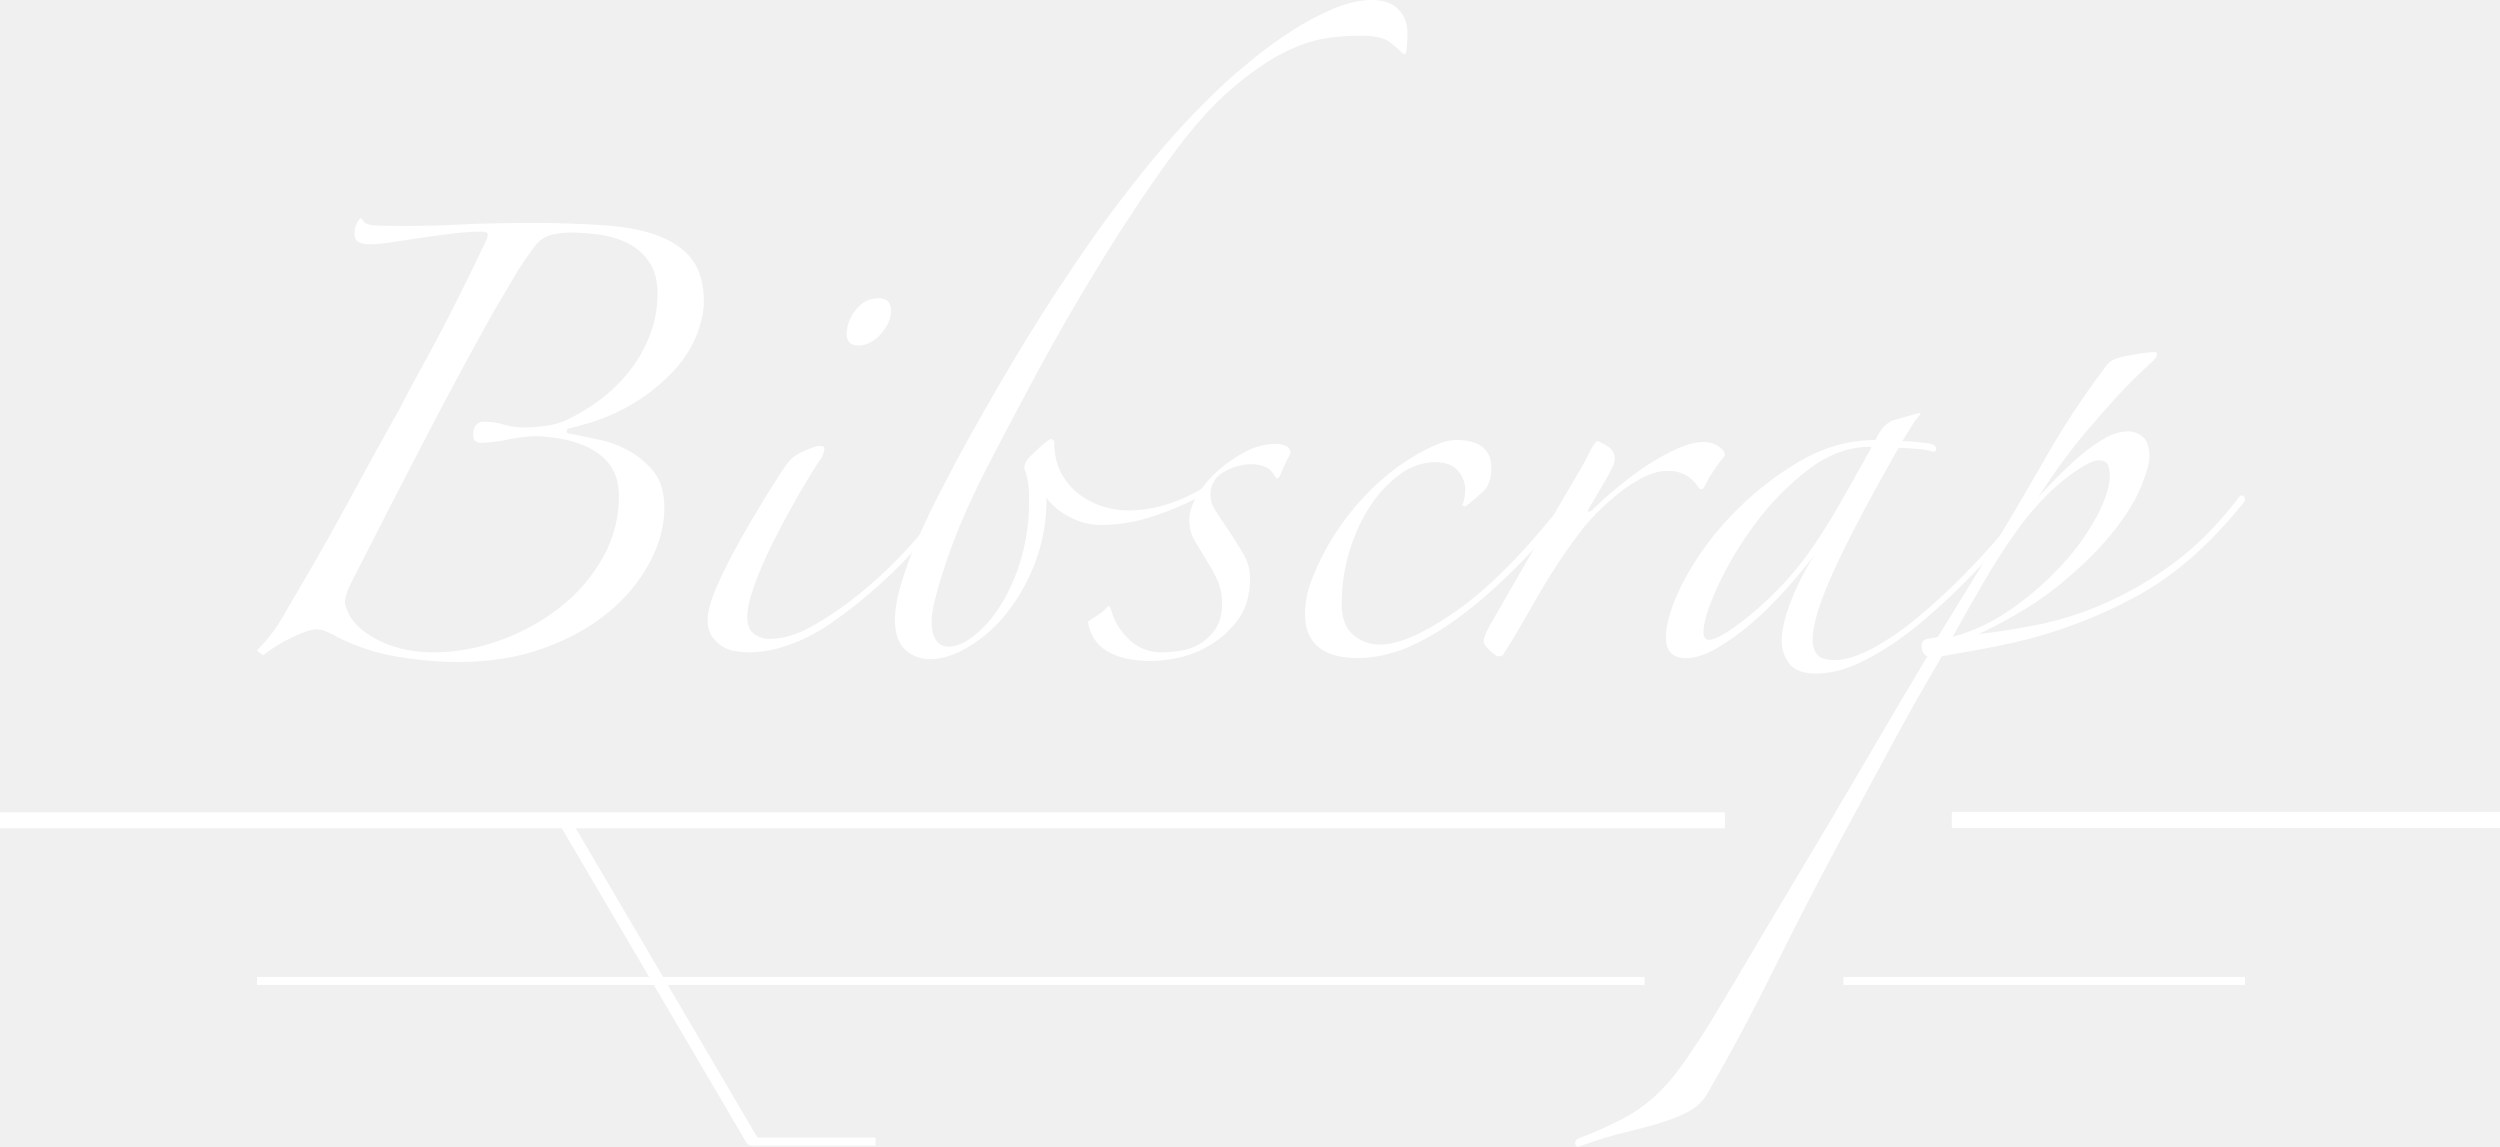
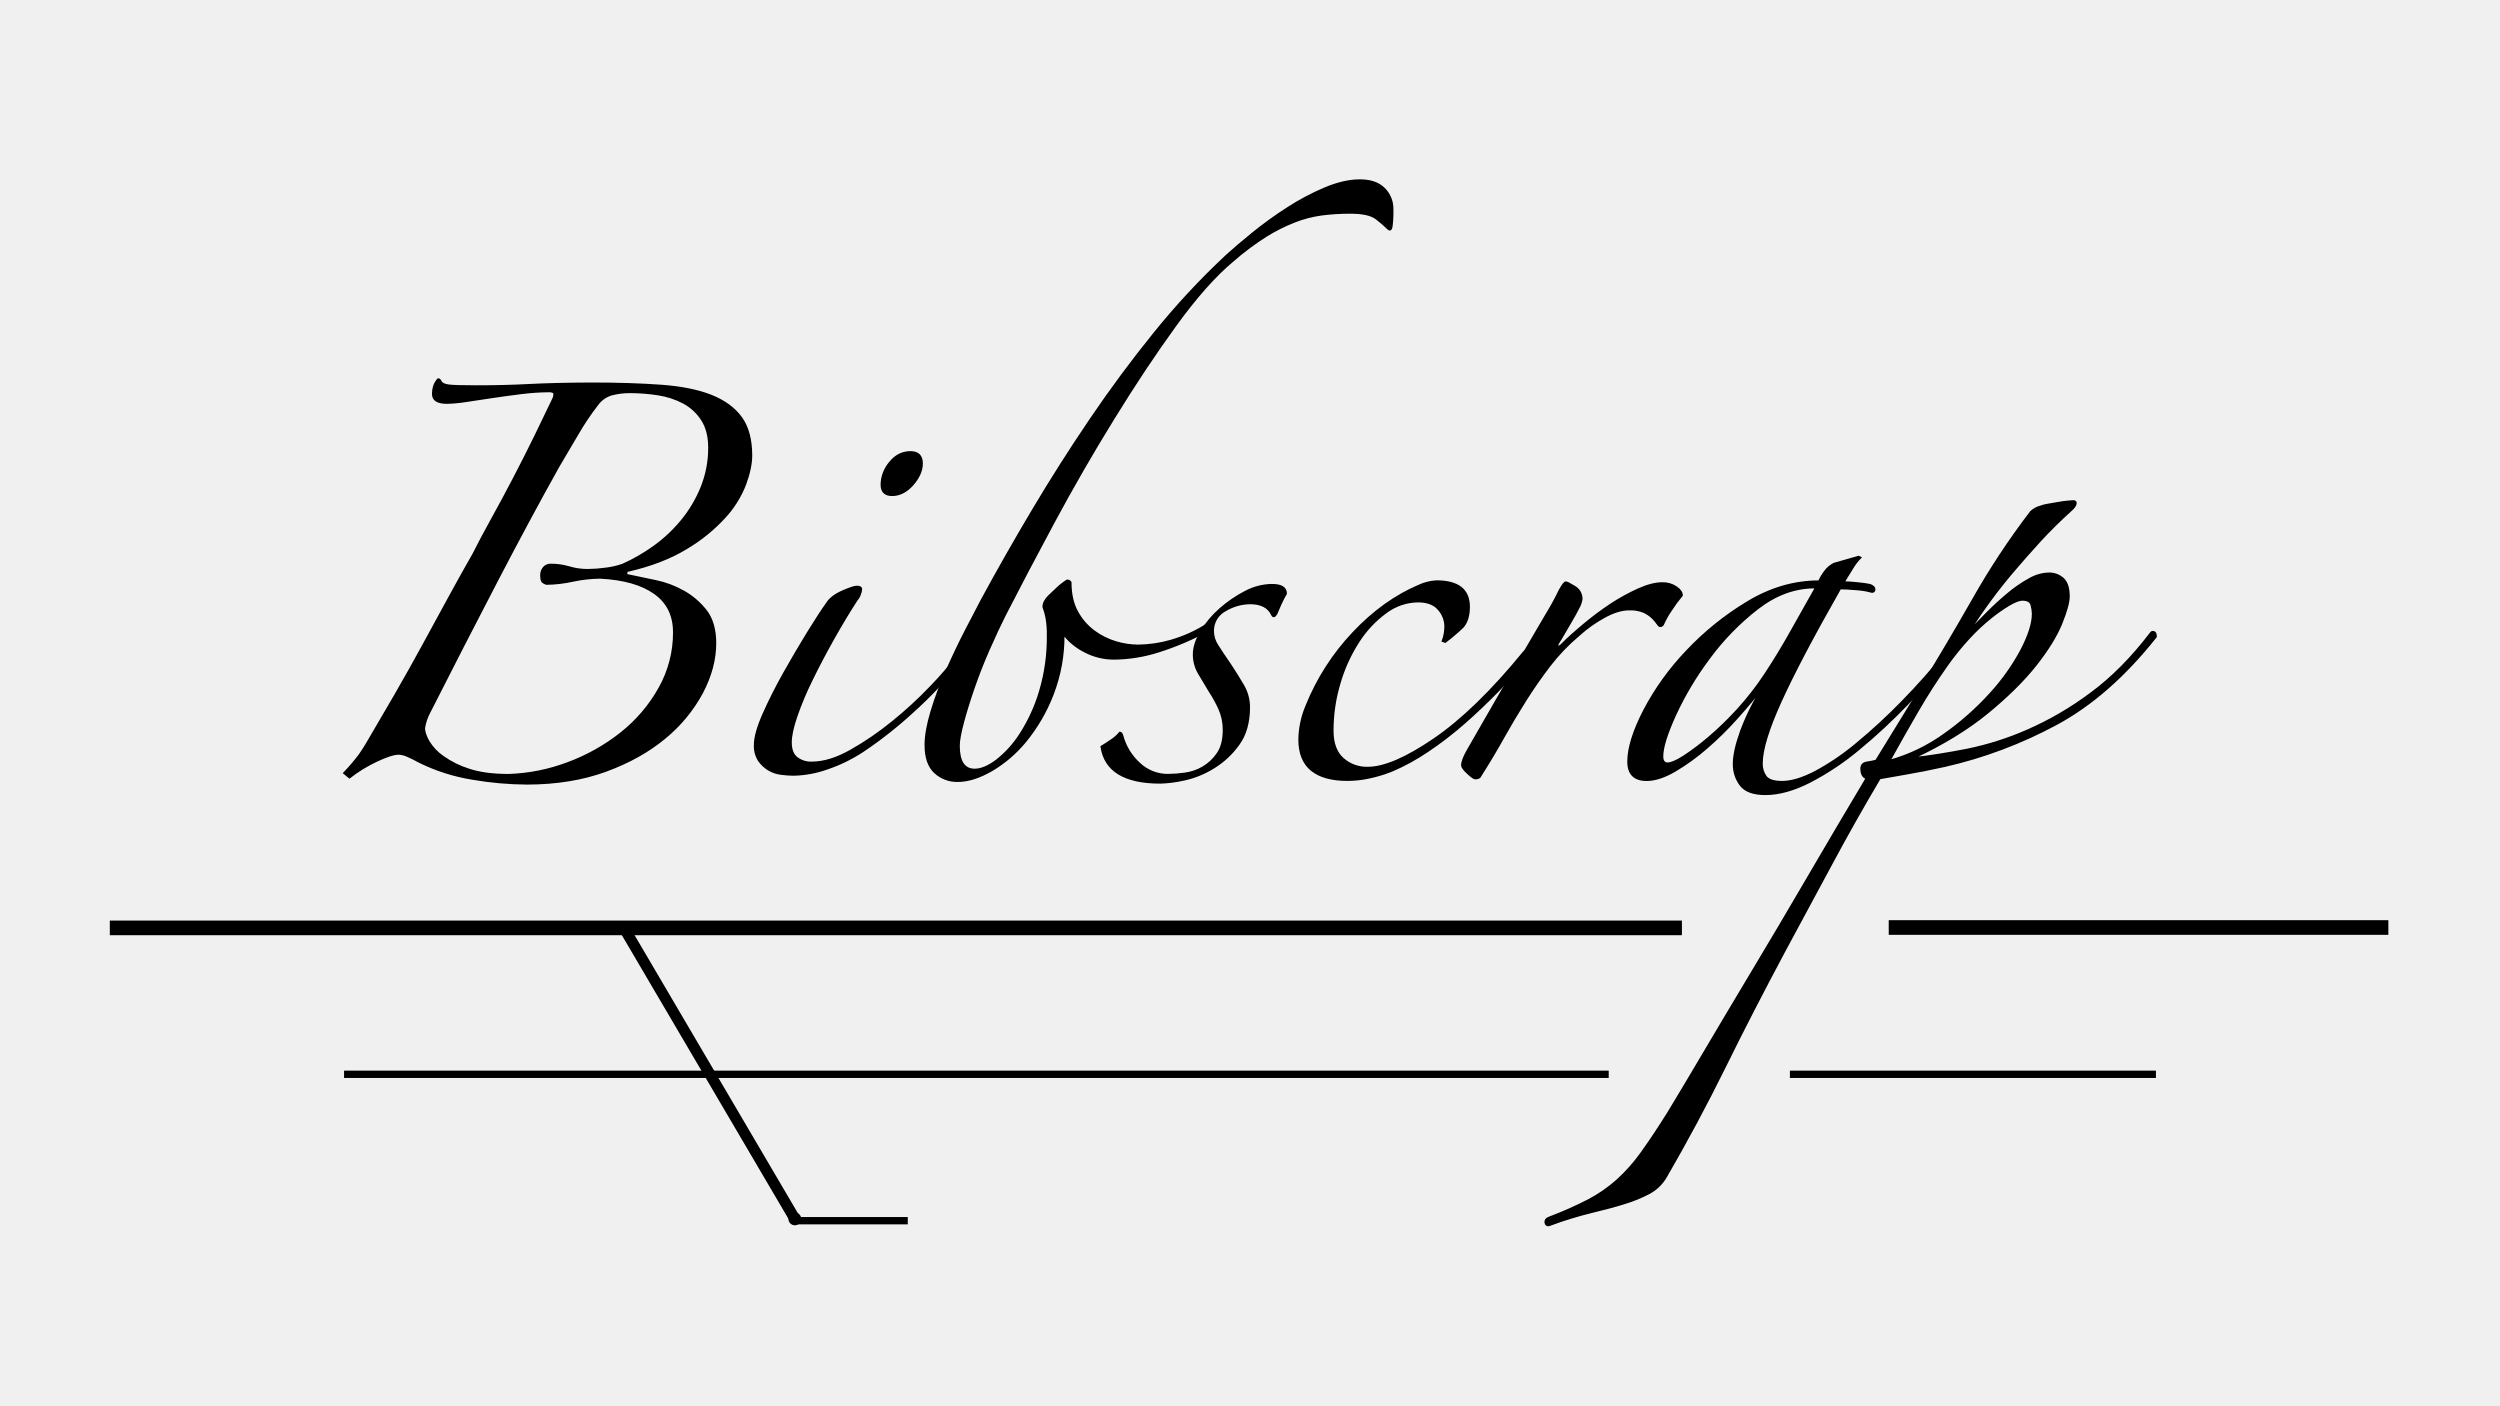
- <svg xmlns="http://www.w3.org/2000/svg" id="ad132f6f-0a1a-48ec-953d-d8479e529958" data-name="Layer 1" viewBox="0 0 1245 571.01">
-   <path d="M323.06,209.5q21.62,0,38.2,1.21t27.39,5.52q10.82,4.34,16.34,12t5.53,20.66q0,6.74-3.36,15.86a56.92,56.92,0,0,1-11.3,18A91.74,91.74,0,0,1,375,299.61q-13,7.93-31.72,12.26c-.65,0-1,.48-1,1.44a.84.84,0,0,0,1,1q6.72,1.44,14.9,3.12a52.92,52.92,0,0,1,15.38,5.77,41.09,41.09,0,0,1,12.25,10.57q5,6.5,5.05,17.54,0,13.47-7.21,27.15a82.13,82.13,0,0,1-20.43,24.75Q350,414.24,331,421.2t-43,7a181.85,181.85,0,0,1-29.79-2.64,102.84,102.84,0,0,1-29.32-9.37,56.57,56.57,0,0,0-6.24-3.12,13.15,13.15,0,0,0-4.81-1.2q-3.85,0-12,3.84a77.23,77.23,0,0,0-14.9,9.13L188,422.4a105,105,0,0,0,8.41-9.85q2.18-3.12,3.61-5.53,7.68-13,15.86-27.15T231.51,352q7.44-13.69,14.41-26.43t12.74-22.82Q263,294.09,269,283.27t12-22.34q6-11.53,11.53-22.83t9.85-20.43a5.31,5.31,0,0,0,.48-2.4q0-1.44-2.88-1.44a128.45,128.45,0,0,0-14.9,1q-8.18,1-15.86,2.16t-14.42,2.17a79.63,79.63,0,0,1-10.57,1q-7.69,0-7.69-4.81c0-3.52,1-6.25,2.89-8.17q.94,0,1.44,1.44c.64,1,2,1.61,4.08,1.93s7.13.48,15.14.48q15.38,0,29.08-.72T323.06,209.5Zm64.39,35.09q0-9.14-3.84-15.14a27.09,27.09,0,0,0-10.09-9.37,43.64,43.64,0,0,0-13.94-4.57,101,101,0,0,0-15.38-1.2,39,39,0,0,0-9.85,1.2,14.75,14.75,0,0,0-7.93,5.53,146,146,0,0,0-10.81,16.1q-5.53,9.36-10.34,17.54Q289.41,283,271.15,318.11t-36.52,71.13a26.87,26.87,0,0,0-2.88,8.65c0,1.92.79,4.32,2.4,7.21a27.43,27.43,0,0,0,7.93,8.41,51.07,51.07,0,0,0,14.18,7q8.64,2.88,21.62,2.88a100.68,100.68,0,0,0,32.44-6.49,105.41,105.41,0,0,0,29.07-16.34A82.57,82.57,0,0,0,360.3,376a61.42,61.42,0,0,0,7.93-30.51q0-13.93-10.57-21.39t-29.8-8.41a74.51,74.51,0,0,0-14.9,1.68,71.9,71.9,0,0,1-14.41,1.68,5.4,5.4,0,0,1-2.17-1.2q-.72-.72-.72-3.6a6.1,6.1,0,0,1,1.44-4.09A4.86,4.86,0,0,1,301,308.5,35,35,0,0,1,311,309.94a34.92,34.92,0,0,0,10.09,1.45,75.36,75.36,0,0,0,9.85-.73,43,43,0,0,0,9.38-2.16,97.41,97.41,0,0,0,17.06-9.85,79.22,79.22,0,0,0,15.13-14.18,69.55,69.55,0,0,0,10.82-18.26A57.12,57.12,0,0,0,387.45,244.59Z" transform="translate(-60 -98.49)" style="fill:#fff" />
-   <path d="M525.38,360.4a218.27,218.27,0,0,1-26.44,28.36,227.18,227.18,0,0,1-27.39,21.62,85.78,85.78,0,0,1-19.7,9.62,58.45,58.45,0,0,1-18.26,3.36,55.07,55.07,0,0,1-6.73-.48,17.17,17.17,0,0,1-7-2.4,17.54,17.54,0,0,1-5.29-5.05,14.53,14.53,0,0,1-2.16-8.41q0-6.24,4.81-17.06t11.29-22.35q6.49-11.53,13-22.1t10.33-15.86q2.4-3.84,8.41-6.49t7.93-2.64q2.4,0,2.4,1.44a9.13,9.13,0,0,1-.72,2.88,7.87,7.87,0,0,1-1.68,2.88q-6.26,9.63-12.74,21.15t-11.77,22.35a173,173,0,0,0-8.41,19.94q-3.13,9.13-3.13,14.42c0,3.84,1,6.65,3.13,8.41a12.59,12.59,0,0,0,8.41,2.64q9.6,0,21.14-6.49a164.64,164.64,0,0,0,22.83-15.62,218.73,218.73,0,0,0,20.9-19.22,184.94,184.94,0,0,0,14.9-17.3q2.4-2.4,2.65-1.2A7.24,7.24,0,0,1,525.38,360.4ZM503.75,253.24q0,5.76-5.05,11.53t-11.29,5.77c-3.84,0-5.77-1.93-5.77-5.77a19.09,19.09,0,0,1,4.57-12Q490.77,247,497.5,247,503.74,247,503.75,253.24Z" transform="translate(-60 -98.49)" style="fill:#fff" />
-   <path d="M760.86,114.35a60,60,0,0,1-.49,9.61c-.32,1.61-1,1.92-1.92,1A68,68,0,0,0,752,119.4q-4.08-3.12-14.17-3.13a120.47,120.47,0,0,0-15.86,1,64.11,64.11,0,0,0-14.66,3.84A95.09,95.09,0,0,0,691.65,129a149,149,0,0,0-18.26,13.7Q659,154.73,642.15,178T608.27,229q-17.06,27.63-32.43,56.22t-26.92,51.19q-3.84,7.68-8.41,18t-8.17,20.66q-3.6,10.33-6,19.22t-2.41,13.22q0,13,8.65,13,5.29,0,12-5.05a57.85,57.85,0,0,0,13-14.42,91.11,91.11,0,0,0,10.58-23.07,102.87,102.87,0,0,0,4.32-31,49.4,49.4,0,0,0-.72-9.37,34.94,34.94,0,0,0-1.68-6c0-1.92,1-3.85,2.88-5.77,1.28-1.27,2.89-2.8,4.81-4.56a33.91,33.91,0,0,1,5.28-4.09,2,2,0,0,1,1.93,1q0,9.63,3.6,16.1a32.46,32.46,0,0,0,9.13,10.58,38.19,38.19,0,0,0,12,6A42.86,42.86,0,0,0,622,352.71a67.09,67.09,0,0,0,17.78-2.64,75.49,75.49,0,0,0,19.7-8.89c1.6-1,2.65-.88,3.13.24s-.09,2-1.68,2.64a157.82,157.82,0,0,1-28.12,12A82.33,82.33,0,0,1,609,359.92a34,34,0,0,1-16.58-4.08,33.44,33.44,0,0,1-11.29-9.37,87.81,87.81,0,0,1-6,33.16,93.72,93.72,0,0,1-14.65,25.23A69.89,69.89,0,0,1,541.71,421q-10.08,5.76-18.26,5.76a17.71,17.71,0,0,1-12.73-4.8q-5.06-4.8-5.05-14.9,0-7.68,3.37-18.74a188.22,188.22,0,0,1,8.41-22.35q5-11.28,10.33-21.63t8.65-16.58q13-24,27.87-49t31.48-49.5q16.58-24.51,35.08-47.34A409.69,409.69,0,0,1,670,139.82q5.76-5.28,14.65-12.49a213.32,213.32,0,0,1,19-13.7,132.27,132.27,0,0,1,20.42-10.81q10.33-4.33,19-4.33t13.22,4.57A15.37,15.37,0,0,1,760.86,114.35Z" transform="translate(-60 -98.49)" style="fill:#fff" />
-   <path d="M697.42,335.41c-1,1.61-1.77,1.77-2.4.48q-2.89-6.24-12-6.24a27,27,0,0,0-13.46,3.84A12.47,12.47,0,0,0,662.82,345a14.3,14.3,0,0,0,2.4,7.68q2.4,3.85,6.73,10.1,3.84,5.76,7.21,11.53a23.62,23.62,0,0,1,3.36,12q0,12.51-5.77,20.43a46.72,46.72,0,0,1-13.69,12.73A50.7,50.7,0,0,1,647,426a68.35,68.35,0,0,1-13,1.68q-29.31,0-32.2-19.7c1.61-1,3.44-2.16,5.53-3.6a19.83,19.83,0,0,0,4.57-4.09c.63,0,1.11.65,1.44,1.92a31.41,31.41,0,0,0,9.13,14.9,22.51,22.51,0,0,0,15.86,6.25,69.11,69.11,0,0,0,9.13-.72,26.58,26.58,0,0,0,9.85-3.37,24.94,24.94,0,0,0,7.93-7.44q3.36-4.8,3.36-13a27.56,27.56,0,0,0-2.4-11.53,68.29,68.29,0,0,0-5.29-9.62q-2.88-4.79-5.76-9.61a20.18,20.18,0,0,1-2.89-10.57q0-5.76,4.09-12.49a53,53,0,0,1,10.33-12.26,67.12,67.12,0,0,1,13.7-9.37A31.8,31.8,0,0,1,695,319.56q7.68,0,7.68,4.8a59.58,59.58,0,0,0-2.88,5.53Q698.38,333,697.42,335.41Z" transform="translate(-60 -98.49)" style="fill:#fff" />
-   <path d="M834.86,359a236.08,236.08,0,0,1-16.34,18.5q-9.13,9.38-18.74,17.79a191.12,191.12,0,0,1-19.7,15.13A116.11,116.11,0,0,1,760.85,421,76.28,76.28,0,0,1,747.64,425a57.85,57.85,0,0,1-11.3,1.2q-26.43,0-26.43-22.1a49.15,49.15,0,0,1,3.85-18.27,127.26,127.26,0,0,1,25.71-40.12Q756,328.2,775.27,320a26.17,26.17,0,0,1,9.61-2.41q17.77,0,17.78,13.94,0,7.21-3.36,11.05a115.07,115.07,0,0,1-9.61,8.17l-1.44-.48a23.06,23.06,0,0,0,1.44-8.17,14,14,0,0,0-3.61-9.13q-3.6-4.32-11.29-4.32a29.76,29.76,0,0,0-17.54,6,59.36,59.36,0,0,0-14.9,15.86A86.1,86.1,0,0,0,732,373.14a89.9,89.9,0,0,0-3.85,26.19q0,10.1,5.53,15.14a19.56,19.56,0,0,0,13.7,5q13.44,0,36.28-15.61t48.78-47.34q2.4-2.4,3.6-1.2T834.86,359Z" transform="translate(-60 -98.49)" style="fill:#fff" />
-   <path d="M919,325.32a78.76,78.76,0,0,0-6,8.17,47.08,47.08,0,0,0-4.08,7.21,1.89,1.89,0,0,1-1.92,1.44c-.33,0-.81-.48-1.45-1.44a21.08,21.08,0,0,0-2.64-3.12,17.52,17.52,0,0,0-4.57-3.13,18.66,18.66,0,0,0-8.17-1.44q-6.24,0-13.93,4.33A72.27,72.27,0,0,0,862.73,347a106.33,106.33,0,0,0-16.1,16.82q-7,9.14-13.21,19t-12,20.18q-5.76,10.35-12.49,20.91c-.32,1-1.29,1.44-2.88,1.44q-1,0-4.09-2.88c-2.09-1.92-3.12-3.37-3.12-4.33q0-2.88,3.36-8.65,7.68-13.44,15.62-27.15t14.9-25.71q7-12,12.25-20.91a143,143,0,0,0,7.21-13.21c1.6-2.88,2.72-4.33,3.36-4.33s2.24.81,4.81,2.41a7.52,7.52,0,0,1,3.84,6.72,13,13,0,0,1-1.68,4.81q-1.68,3.38-3.84,7c-1.44,2.4-2.81,4.73-4.09,7s-2.24,3.84-2.88,4.8c-1,1.61-1.13,2.41-.48,2.41a4,4,0,0,0,2.4-1.45q4.8-4.8,11.78-10.57A163.29,163.29,0,0,1,880,330.37,109.35,109.35,0,0,1,895.17,322q7.44-3.36,13.22-3.37a12.8,12.8,0,0,1,7.45,2.17Q919,322.92,919,325.32Z" transform="translate(-60 -98.49)" style="fill:#fff" />
-   <path d="M1066.49,357.52q-11.06,13.46-24.27,27.15a313.91,313.91,0,0,1-26.67,24.75,147.54,147.54,0,0,1-26.67,17.78q-13.21,6.74-24.27,6.73-9.61,0-13.45-4.8a18.61,18.61,0,0,1-3.85-12q0-6.72,4.09-18a127.07,127.07,0,0,1,12.25-24.27q-6.25,8.18-14.42,17.3a180.76,180.76,0,0,1-16.82,16.58,116.68,116.68,0,0,1-17.3,12.5q-8.64,5-15.37,5-10.1,0-10.1-10.09,0-11.06,8.65-27.87a143.41,143.41,0,0,1,23.31-32.44A156,156,0,0,1,955,328.93q18.75-11.3,38.93-11.3a27.33,27.33,0,0,1,4.32-6.73,15.38,15.38,0,0,1,3.85-2.88l13.45-3.84,1,.48a31,31,0,0,0-4.56,6q-2.16,3.61-4.57,7.45c1.6,0,4,.17,7.21.48s5.6.65,7.21,1q2.4,1,2.4,2.4a1.27,1.27,0,0,1-1.44,1.44,39.63,39.63,0,0,0-8.65-1.44c-3.84-.32-6.73-.48-8.65-.48Q983.35,360.41,973,383.23t-10.33,33.88a11.67,11.67,0,0,0,2.16,7.21q2.16,2.88,8.89,2.88,7.68,0,18.26-5.52a134.42,134.42,0,0,0,22.59-15.38,311.87,311.87,0,0,0,24.75-22.83,361.57,361.57,0,0,0,24.27-27.39q1-1.44,1.92-.72A2.53,2.53,0,0,1,1066.49,357.52Zm-75-36.52q-16.34,0-31.23,11.53a137,137,0,0,0-26.43,27.15,171.91,171.91,0,0,0-18.51,31q-7,15.39-7,22.59c0,2.57,1,3.84,2.88,3.84s4.88-1.27,8.89-3.84a133.3,133.3,0,0,0,13.7-10.34,170.66,170.66,0,0,0,15.61-15.13,154.8,154.8,0,0,0,14.66-18.75q7.68-11.54,14.9-24.5t13-23.07Z" transform="translate(-60 -98.49)" style="fill:#fff" />
-   <path d="M1178,347.91q-25.48,32.2-54.55,47.82a240.63,240.63,0,0,1-60.79,22.82q-11.07,2.42-19.23,3.85l-16.33,2.88q-13.95,23.54-26.44,46.86t-25,46.37q-18.25,34.13-33.16,64.4T910.31,643a23.28,23.28,0,0,1-9.13,8.89,76.59,76.59,0,0,1-13.46,5.53q-7.68,2.4-17.78,4.8a208.63,208.63,0,0,0-22.11,6.73q-2.88,1.44-3.36-.72c-.32-1.44.48-2.49,2.4-3.12A200.35,200.35,0,0,0,868,655.72a78.2,78.2,0,0,0,15.62-10.82A93.2,93.2,0,0,0,896.85,630q6.25-8.64,14.42-21.62,8.18-13.46,19.94-33.4t26.19-44q14.42-24,30.28-51.18t32.2-54.55c-1.93-.65-2.89-2.4-2.89-5.28q0-2.89,3.13-3.37c2.08-.31,3.76-.64,5-1l22.11-36q15.38-25,30.76-51.91a417.81,417.81,0,0,1,31.71-48.05,12,12,0,0,1,5.29-2.89,17,17,0,0,1,3.84-1q2.89-.46,5.77-1t5.29-.72q2.4-.24,2.88-.24,1.44,0,1.44,1c0,1-.64,2.09-1.92,3.37q-10.1,9.13-17.78,17.54t-14.42,16.34q-6.74,7.92-12.73,16.1T1075.14,346q4.8-5.28,10.57-11.06t11.54-10.57a71.46,71.46,0,0,1,11.53-7.93,22.55,22.55,0,0,1,10.58-3.12,11.24,11.24,0,0,1,7.92,2.88q3.12,2.88,3.13,9.61,0,4.81-4.09,14.9t-13.93,22.59q-9.86,12.49-26.19,25.95t-40.85,25q13-1.44,29.07-4.57a163,163,0,0,0,33.4-10.57,175.48,175.48,0,0,0,34.6-20.18q17.31-12.74,32.68-32.92a1.38,1.38,0,0,1,1.68-.72C1177.58,345.43,1178,346.31,1178,347.91Zm-67.29-12.5a20.58,20.58,0,0,0-.72-4.8c-.48-1.92-2.16-2.89-5-2.89-1.61,0-3.93.89-7,2.65a88.05,88.05,0,0,0-10.33,7.21,109,109,0,0,0-12,11.29,143.45,143.45,0,0,0-12,14.9q-8.17,11.53-15.86,24.75t-15.38,27.15a94.39,94.39,0,0,0,30-14.42,152.68,152.68,0,0,0,25-22.1,117,117,0,0,0,17.06-24Q1110.7,343.11,1110.7,335.41Z" transform="translate(-60 -98.49)" style="fill:#fff" />
-   <line y1="408.51" x2="859" y2="408.51" style="fill:#fff;stroke:#fff;stroke-miterlimit:10;stroke-width:8px" />
-   <line x1="972" y1="408.3" x2="1245" y2="408.3" style="fill:#fff;stroke:#fff;stroke-miterlimit:10;stroke-width:8px" />
-   <line x1="128" y1="488.51" x2="819" y2="488.51" style="fill:#fff;stroke:#fff;stroke-miterlimit:10;stroke-width:4px" />
-   <line x1="918" y1="488.51" x2="1118" y2="488.51" style="fill:#fff;stroke:#fff;stroke-miterlimit:10;stroke-width:4px" />
-   <line x1="374" y1="568.5" x2="436" y2="568.5" style="fill:#fff;stroke:#fff;stroke-miterlimit:10;stroke-width:4px" />
-   <circle cx="374.3" cy="567.51" r="3" style="fill:#fff" />
-   <path d="M341,507.14,434.31,666Z" transform="translate(-60 -98.49)" style="fill:#fff;stroke:#fff;stroke-miterlimit:10;stroke-width:6px" />
+ <svg xmlns="http://www.w3.org/2000/svg" id="e60fbb16-6834-4894-8cc0-950b7ff7c744" data-name="Layer 1" viewBox="0 0 1366 768">
+   <defs>
+     <style>*{fill:currentColor;stroke:currentColor;}.adf6bd01-7094-435c-9ad8-2f6bc00c30fb,.b0f51515-9555-474d-a717-bf847069fe96,.fcde0048-877b-462a-b2ab-33a1ebcd26cf{stroke-miterlimit:10;}.adf6bd01-7094-435c-9ad8-2f6bc00c30fb{stroke-width:8px;}.fcde0048-877b-462a-b2ab-33a1ebcd26cf{stroke-width:4px;}.b0f51515-9555-474d-a717-bf847069fe96{stroke-width:6px;}</style>
+   </defs>
+   <path class="bfb6f142-f32f-496c-9ffc-7f80284ee36c" d="M323.06,209.5q21.62,0,38.2,1.21t27.39,5.52q10.82,4.34,16.34,12t5.53,20.66q0,6.74-3.36,15.86a56.92,56.92,0,0,1-11.3,18A91.74,91.74,0,0,1,375,299.61q-13,7.93-31.72,12.26c-.65,0-1,.48-1,1.44a.84.84,0,0,0,1,1q6.72,1.44,14.9,3.12a52.92,52.92,0,0,1,15.38,5.77,41.09,41.09,0,0,1,12.25,10.57q5,6.5,5.05,17.54,0,13.47-7.21,27.15a82.13,82.13,0,0,1-20.43,24.75Q350,414.24,331,421.2t-43,7a181.85,181.85,0,0,1-29.79-2.64,102.84,102.84,0,0,1-29.32-9.37,56.57,56.57,0,0,0-6.24-3.12,13.15,13.15,0,0,0-4.81-1.2q-3.85,0-12,3.84a77.23,77.23,0,0,0-14.9,9.13L188,422.4a105,105,0,0,0,8.41-9.85q2.18-3.12,3.61-5.53,7.68-13,15.86-27.15T231.51,352q7.44-13.69,14.41-26.43t12.74-22.82Q263,294.09,269,283.27t12-22.34q6-11.53,11.53-22.83t9.85-20.43a5.31,5.31,0,0,0,.48-2.4q0-1.44-2.88-1.44a128.45,128.45,0,0,0-14.9,1q-8.18,1-15.86,2.16t-14.42,2.17a79.63,79.63,0,0,1-10.57,1q-7.69,0-7.69-4.81c0-3.52,1-6.25,2.89-8.17q.94,0,1.44,1.44c.64,1,2,1.61,4.08,1.93s7.13.48,15.14.48q15.38,0,29.08-.72T323.06,209.5Zm64.39,35.09q0-9.14-3.84-15.14a27.09,27.09,0,0,0-10.09-9.37,43.64,43.64,0,0,0-13.94-4.57,101,101,0,0,0-15.38-1.2,39,39,0,0,0-9.85,1.2,14.75,14.75,0,0,0-7.93,5.53,146,146,0,0,0-10.81,16.1q-5.53,9.36-10.34,17.54Q289.41,283,271.15,318.11t-36.52,71.13a26.87,26.87,0,0,0-2.88,8.65c0,1.92.79,4.32,2.4,7.21a27.43,27.43,0,0,0,7.93,8.41,51.07,51.07,0,0,0,14.18,7q8.64,2.88,21.62,2.88a100.68,100.68,0,0,0,32.44-6.49,105.41,105.41,0,0,0,29.07-16.34A82.57,82.57,0,0,0,360.3,376a61.42,61.42,0,0,0,7.93-30.51q0-13.93-10.57-21.39t-29.8-8.41a74.51,74.51,0,0,0-14.9,1.68,71.9,71.9,0,0,1-14.41,1.68,5.4,5.4,0,0,1-2.17-1.2q-.72-.72-.72-3.6a6.1,6.1,0,0,1,1.44-4.09A4.86,4.86,0,0,1,301,308.5,35,35,0,0,1,311,309.94a34.92,34.92,0,0,0,10.09,1.45,75.36,75.36,0,0,0,9.85-.73,43,43,0,0,0,9.38-2.16,97.41,97.41,0,0,0,17.06-9.85,79.22,79.22,0,0,0,15.13-14.18,69.55,69.55,0,0,0,10.82-18.26A57.12,57.12,0,0,0,387.45,244.59Z" />
+   <path class="bfb6f142-f32f-496c-9ffc-7f80284ee36c" d="M525.38,360.4a218.27,218.27,0,0,1-26.44,28.36,227.18,227.18,0,0,1-27.39,21.62,85.78,85.78,0,0,1-19.7,9.62,58.45,58.45,0,0,1-18.26,3.36,55.07,55.07,0,0,1-6.73-.48,17.17,17.17,0,0,1-7-2.4,17.54,17.54,0,0,1-5.29-5.05,14.53,14.53,0,0,1-2.16-8.41q0-6.24,4.81-17.06t11.29-22.35q6.49-11.53,13-22.1t10.33-15.86q2.4-3.84,8.41-6.49t7.93-2.64q2.4,0,2.4,1.44a9.13,9.13,0,0,1-.72,2.88,7.87,7.87,0,0,1-1.68,2.88q-6.26,9.63-12.74,21.15t-11.77,22.35a173,173,0,0,0-8.41,19.94q-3.13,9.13-3.13,14.42c0,3.84,1,6.65,3.13,8.41a12.59,12.59,0,0,0,8.41,2.64q9.6,0,21.14-6.49a164.64,164.64,0,0,0,22.83-15.62,218.73,218.73,0,0,0,20.9-19.22,184.94,184.94,0,0,0,14.9-17.3q2.4-2.4,2.65-1.2A7.24,7.24,0,0,1,525.38,360.4ZM503.75,253.24q0,5.76-5.05,11.53t-11.29,5.77c-3.84,0-5.77-1.93-5.77-5.77a19.09,19.09,0,0,1,4.57-12Q490.77,247,497.5,247,503.74,247,503.75,253.24Z" />
+   <path class="bfb6f142-f32f-496c-9ffc-7f80284ee36c" d="M760.86,114.35a60,60,0,0,1-.49,9.61c-.32,1.61-1,1.92-1.92,1A68,68,0,0,0,752,119.4q-4.08-3.12-14.17-3.13a120.47,120.47,0,0,0-15.86,1,64.11,64.11,0,0,0-14.66,3.84A95.09,95.09,0,0,0,691.65,129a149,149,0,0,0-18.26,13.7Q659,154.73,642.15,178T608.27,229q-17.06,27.63-32.43,56.22t-26.92,51.19q-3.84,7.68-8.41,18t-8.17,20.66q-3.6,10.33-6,19.22t-2.41,13.22q0,13,8.65,13,5.29,0,12-5.05a57.85,57.85,0,0,0,13-14.42,91.11,91.11,0,0,0,10.58-23.07,102.87,102.87,0,0,0,4.32-31,49.4,49.4,0,0,0-.72-9.37,34.94,34.94,0,0,0-1.68-6c0-1.92,1-3.85,2.88-5.77,1.28-1.27,2.89-2.8,4.81-4.56a33.91,33.91,0,0,1,5.28-4.09,2,2,0,0,1,1.93,1q0,9.63,3.6,16.1a32.46,32.46,0,0,0,9.13,10.58,38.19,38.19,0,0,0,12,6A42.86,42.86,0,0,0,622,352.71a67.09,67.09,0,0,0,17.78-2.64,75.49,75.49,0,0,0,19.7-8.89c1.6-1,2.65-.88,3.13.24s-.09,2-1.68,2.64a157.82,157.82,0,0,1-28.12,12A82.33,82.33,0,0,1,609,359.92a34,34,0,0,1-16.58-4.08,33.44,33.44,0,0,1-11.29-9.37,87.81,87.81,0,0,1-6,33.16,93.72,93.72,0,0,1-14.65,25.23A69.89,69.89,0,0,1,541.71,421q-10.08,5.76-18.26,5.76a17.71,17.71,0,0,1-12.73-4.8q-5.06-4.8-5.05-14.9,0-7.68,3.37-18.74a188.22,188.22,0,0,1,8.41-22.35q5-11.28,10.33-21.63t8.65-16.58q13-24,27.87-49t31.48-49.5q16.58-24.51,35.08-47.34A409.69,409.69,0,0,1,670,139.82q5.76-5.28,14.65-12.49a213.32,213.32,0,0,1,19-13.7,132.27,132.27,0,0,1,20.42-10.81q10.33-4.33,19-4.33t13.22,4.57A15.37,15.37,0,0,1,760.86,114.35Z" />
+   <path class="bfb6f142-f32f-496c-9ffc-7f80284ee36c" d="M697.42,335.41c-1,1.61-1.77,1.77-2.4.48q-2.89-6.24-12-6.24a27,27,0,0,0-13.46,3.84A12.47,12.47,0,0,0,662.82,345a14.3,14.3,0,0,0,2.4,7.68q2.4,3.85,6.73,10.1,3.84,5.76,7.21,11.53a23.62,23.62,0,0,1,3.36,12q0,12.51-5.77,20.43a46.72,46.72,0,0,1-13.69,12.73A50.7,50.7,0,0,1,647,426a68.35,68.35,0,0,1-13,1.68q-29.31,0-32.2-19.7c1.61-1,3.44-2.16,5.53-3.6a19.83,19.83,0,0,0,4.57-4.09c.63,0,1.11.65,1.44,1.92a31.41,31.41,0,0,0,9.13,14.9,22.51,22.51,0,0,0,15.86,6.25,69.11,69.11,0,0,0,9.13-.72,26.58,26.58,0,0,0,9.85-3.37,24.94,24.94,0,0,0,7.93-7.44q3.36-4.8,3.36-13a27.56,27.56,0,0,0-2.4-11.53,68.29,68.29,0,0,0-5.29-9.62q-2.88-4.79-5.76-9.61a20.18,20.18,0,0,1-2.89-10.57q0-5.76,4.09-12.49a53,53,0,0,1,10.33-12.26,67.12,67.12,0,0,1,13.7-9.37A31.8,31.8,0,0,1,695,319.56q7.68,0,7.68,4.8a59.58,59.58,0,0,0-2.88,5.53Q698.38,333,697.42,335.41Z" />
+   <path class="bfb6f142-f32f-496c-9ffc-7f80284ee36c" d="M834.86,359a236.08,236.08,0,0,1-16.34,18.5q-9.13,9.38-18.74,17.79a191.12,191.12,0,0,1-19.7,15.13A116.11,116.11,0,0,1,760.85,421,76.28,76.28,0,0,1,747.64,425a57.85,57.85,0,0,1-11.3,1.2q-26.43,0-26.43-22.1a49.15,49.15,0,0,1,3.85-18.27,127.26,127.26,0,0,1,25.71-40.12Q756,328.2,775.27,320a26.17,26.17,0,0,1,9.61-2.41q17.77,0,17.78,13.94,0,7.21-3.36,11.05a115.07,115.07,0,0,1-9.61,8.17l-1.44-.48a23.06,23.06,0,0,0,1.44-8.17,14,14,0,0,0-3.61-9.13q-3.6-4.32-11.29-4.32a29.76,29.76,0,0,0-17.54,6,59.36,59.36,0,0,0-14.9,15.86A86.1,86.1,0,0,0,732,373.14a89.9,89.9,0,0,0-3.85,26.19q0,10.1,5.53,15.14a19.56,19.56,0,0,0,13.7,5q13.44,0,36.28-15.61t48.78-47.34q2.4-2.4,3.6-1.2T834.86,359Z" />
+   <path class="bfb6f142-f32f-496c-9ffc-7f80284ee36c" d="M919,325.32a78.76,78.76,0,0,0-6,8.17,47.08,47.08,0,0,0-4.08,7.21,1.89,1.89,0,0,1-1.92,1.44c-.33,0-.81-.48-1.45-1.44a21.08,21.08,0,0,0-2.64-3.12,17.52,17.52,0,0,0-4.57-3.13,18.66,18.66,0,0,0-8.17-1.44q-6.24,0-13.93,4.33A72.27,72.27,0,0,0,862.73,347a106.33,106.33,0,0,0-16.1,16.82q-7,9.14-13.21,19t-12,20.18q-5.76,10.35-12.49,20.91c-.32,1-1.29,1.44-2.88,1.44q-1,0-4.09-2.88c-2.09-1.92-3.12-3.37-3.12-4.33q0-2.88,3.36-8.65,7.68-13.44,15.62-27.15t14.9-25.71q7-12,12.25-20.91a143,143,0,0,0,7.21-13.21c1.6-2.88,2.72-4.33,3.36-4.33s2.24.81,4.81,2.41a7.52,7.52,0,0,1,3.84,6.72,13,13,0,0,1-1.68,4.81q-1.68,3.38-3.84,7c-1.44,2.4-2.81,4.73-4.09,7s-2.24,3.84-2.88,4.8c-1,1.61-1.13,2.41-.48,2.41a4,4,0,0,0,2.4-1.45q4.8-4.8,11.78-10.57A163.29,163.29,0,0,1,880,330.37,109.35,109.35,0,0,1,895.17,322q7.44-3.36,13.22-3.37a12.8,12.8,0,0,1,7.45,2.17Q919,322.92,919,325.32Z" />
+   <path class="bfb6f142-f32f-496c-9ffc-7f80284ee36c" d="M1066.49,357.52q-11.06,13.46-24.27,27.15a313.91,313.91,0,0,1-26.67,24.75,147.54,147.54,0,0,1-26.67,17.78q-13.21,6.74-24.27,6.73-9.61,0-13.45-4.8a18.61,18.61,0,0,1-3.85-12q0-6.72,4.09-18a127.07,127.07,0,0,1,12.25-24.27q-6.25,8.18-14.42,17.3a180.76,180.76,0,0,1-16.82,16.58,116.68,116.68,0,0,1-17.3,12.5q-8.64,5-15.37,5-10.1,0-10.1-10.09,0-11.06,8.65-27.87a143.41,143.41,0,0,1,23.31-32.44A156,156,0,0,1,955,328.93q18.75-11.3,38.93-11.3a27.33,27.33,0,0,1,4.32-6.73,15.38,15.38,0,0,1,3.85-2.88l13.45-3.84,1,.48a31,31,0,0,0-4.56,6q-2.16,3.61-4.57,7.45c1.6,0,4,.17,7.21.48s5.6.65,7.21,1q2.4,1,2.4,2.4a1.27,1.27,0,0,1-1.44,1.44,39.63,39.63,0,0,0-8.65-1.44c-3.84-.32-6.73-.48-8.65-.48Q983.35,360.41,973,383.23t-10.33,33.88a11.67,11.67,0,0,0,2.16,7.21q2.16,2.88,8.89,2.88,7.68,0,18.26-5.52a134.42,134.42,0,0,0,22.59-15.38,311.87,311.87,0,0,0,24.75-22.83,361.57,361.57,0,0,0,24.27-27.39q1-1.44,1.92-.72A2.53,2.53,0,0,1,1066.49,357.52Zm-75-36.52q-16.34,0-31.23,11.53a137,137,0,0,0-26.43,27.15,171.91,171.91,0,0,0-18.51,31q-7,15.39-7,22.59c0,2.57,1,3.84,2.88,3.84s4.88-1.27,8.89-3.84a133.3,133.3,0,0,0,13.7-10.34,170.66,170.66,0,0,0,15.61-15.13,154.8,154.8,0,0,0,14.66-18.75q7.68-11.54,14.9-24.5t13-23.07Z" />
+   <path class="bfb6f142-f32f-496c-9ffc-7f80284ee36c" d="M1178,347.91q-25.48,32.2-54.55,47.82a240.63,240.63,0,0,1-60.79,22.82q-11.07,2.42-19.23,3.85l-16.33,2.88q-13.95,23.54-26.44,46.86t-25,46.37q-18.25,34.13-33.16,64.4T910.31,643a23.28,23.28,0,0,1-9.13,8.89,76.59,76.59,0,0,1-13.46,5.53q-7.68,2.4-17.78,4.8a208.63,208.63,0,0,0-22.11,6.73q-2.88,1.44-3.36-.72c-.32-1.44.48-2.49,2.4-3.12A200.35,200.35,0,0,0,868,655.72a78.2,78.2,0,0,0,15.62-10.82A93.2,93.2,0,0,0,896.85,630q6.25-8.64,14.42-21.62,8.18-13.46,19.94-33.4t26.19-44q14.42-24,30.28-51.18t32.2-54.55c-1.93-.65-2.89-2.4-2.89-5.28q0-2.89,3.13-3.37c2.08-.31,3.76-.64,5-1l22.11-36q15.38-25,30.76-51.91a417.81,417.81,0,0,1,31.71-48.05,12,12,0,0,1,5.29-2.89,17,17,0,0,1,3.84-1q2.89-.46,5.77-1t5.29-.72q2.4-.24,2.88-.24,1.44,0,1.44,1c0,1-.64,2.09-1.92,3.37q-10.1,9.13-17.78,17.54t-14.42,16.34q-6.74,7.92-12.73,16.1T1075.14,346q4.8-5.28,10.57-11.06t11.54-10.57a71.46,71.46,0,0,1,11.53-7.93,22.55,22.55,0,0,1,10.58-3.12,11.24,11.24,0,0,1,7.92,2.88q3.12,2.88,3.13,9.61,0,4.81-4.09,14.9t-13.93,22.59q-9.86,12.49-26.19,25.95t-40.85,25q13-1.44,29.07-4.57a163,163,0,0,0,33.4-10.57,175.48,175.48,0,0,0,34.6-20.18q17.31-12.74,32.68-32.92a1.38,1.38,0,0,1,1.68-.72C1177.58,345.43,1178,346.31,1178,347.91Zm-67.29-12.5a20.58,20.58,0,0,0-.72-4.8c-.48-1.92-2.16-2.89-5-2.89-1.61,0-3.93.89-7,2.65a88.05,88.05,0,0,0-10.33,7.21,109,109,0,0,0-12,11.29,143.45,143.45,0,0,0-12,14.9q-8.17,11.53-15.86,24.75t-15.38,27.15a94.39,94.39,0,0,0,30-14.42,152.68,152.68,0,0,0,25-22.1,117,117,0,0,0,17.06-24Q1110.7,343.11,1110.7,335.41Z" />
+   <line class="adf6bd01-7094-435c-9ad8-2f6bc00c30fb" x1="60" y1="507" x2="919" y2="507" />
+   <line class="adf6bd01-7094-435c-9ad8-2f6bc00c30fb" x1="1032" y1="506.79" x2="1305" y2="506.79" />
+   <line class="fcde0048-877b-462a-b2ab-33a1ebcd26cf" x1="188" y1="587" x2="879" y2="587" />
+   <line class="fcde0048-877b-462a-b2ab-33a1ebcd26cf" x1="978" y1="587" x2="1178" y2="587" />
+   <line class="fcde0048-877b-462a-b2ab-33a1ebcd26cf" x1="434" y1="666.99" x2="496" y2="666.99" />
+   <circle class="bfb6f142-f32f-496c-9ffc-7f80284ee36c" cx="434.3" cy="666" r="3" />
+   <path class="b0f51515-9555-474d-a717-bf847069fe96" d="M341,507.14,434.31,666Z" />
</svg>
